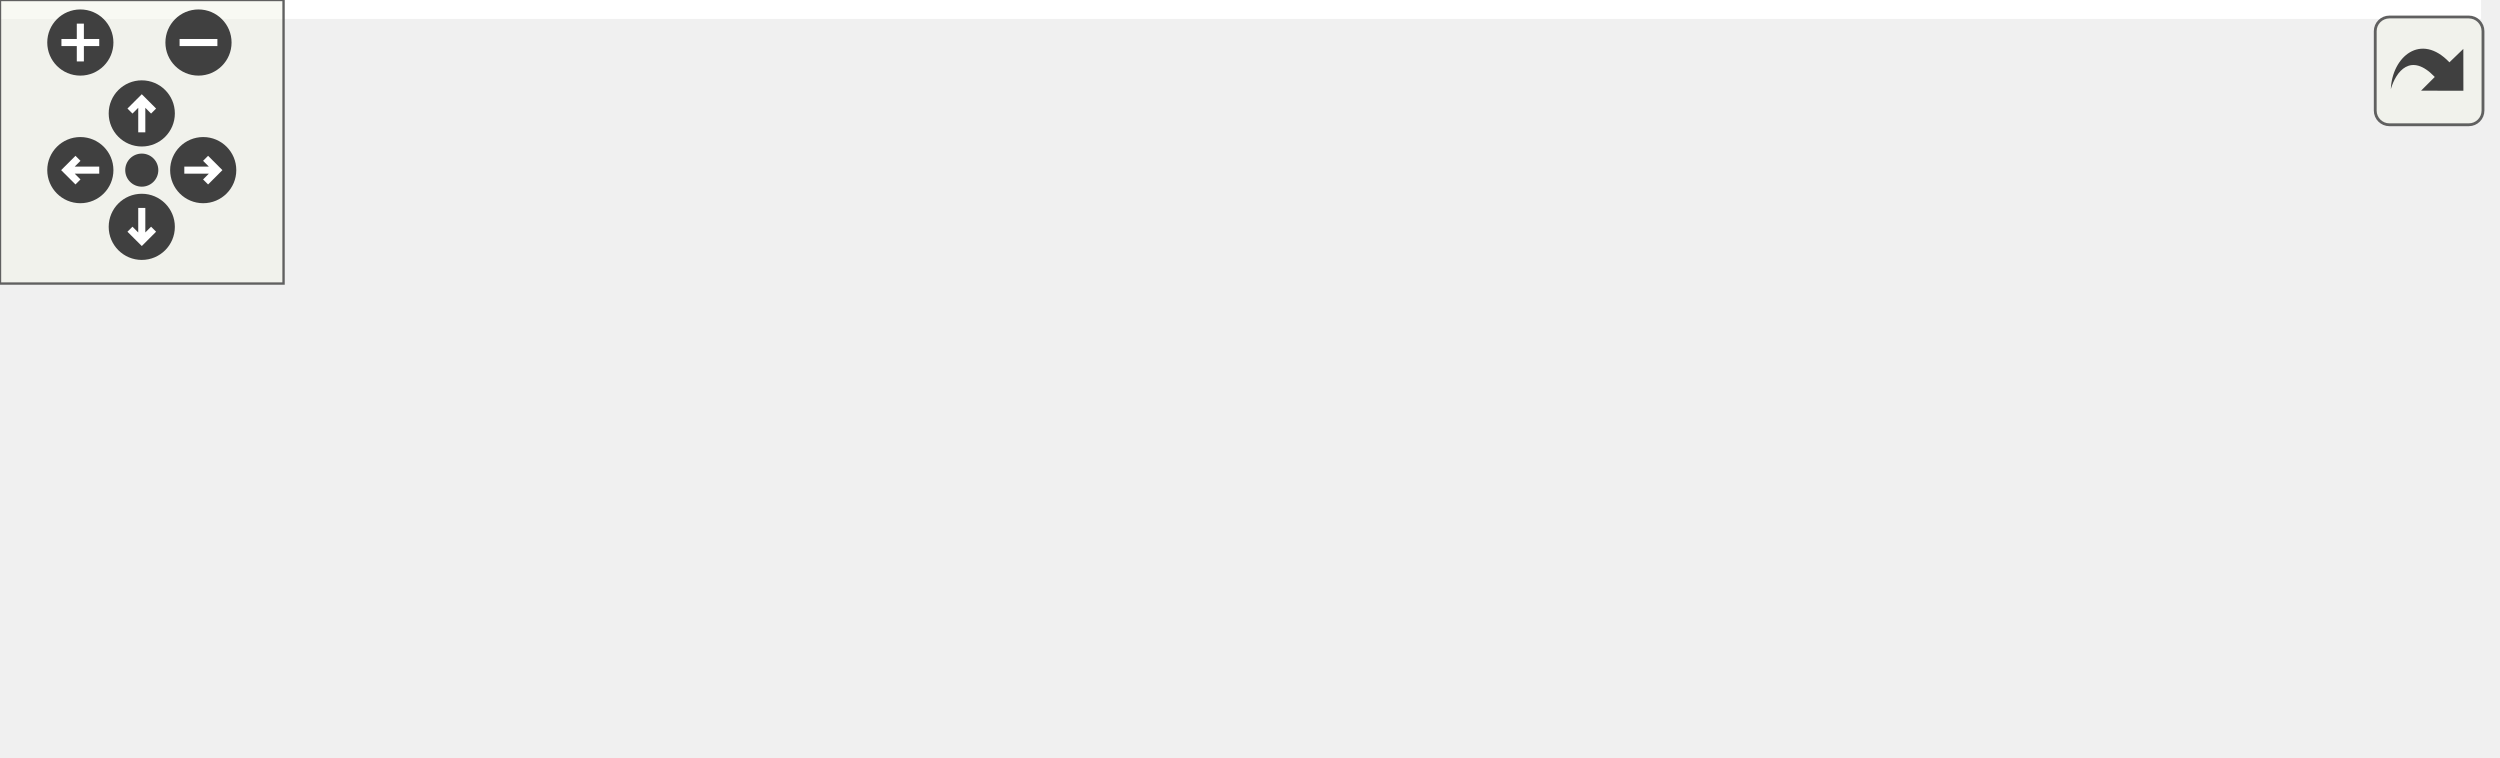
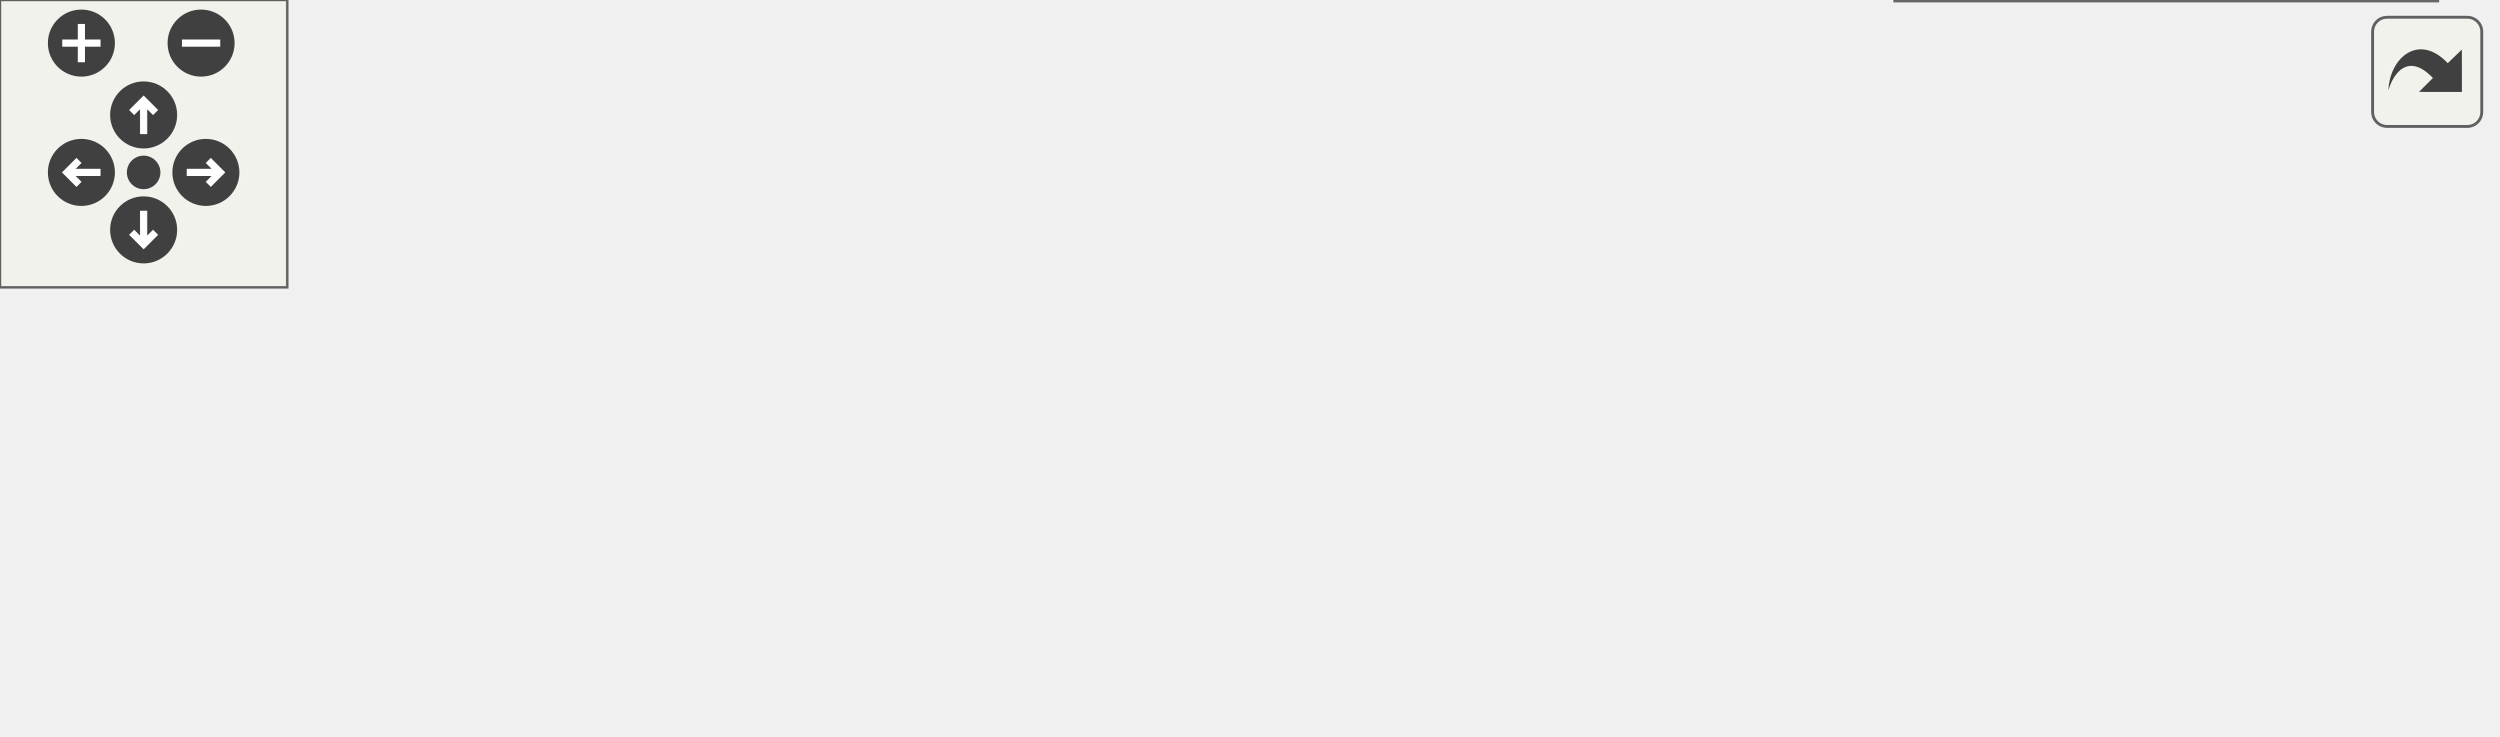
<svg xmlns="http://www.w3.org/2000/svg" xmlns:xlink="http://www.w3.org/1999/xlink" id="main" version="1.1" xml:space="preserve">
  <style type="text/css">
.edge:hover path { stroke: red; }
.edge:hover polygon { stroke: red; fill: red; }
</style>
  <defs>
    <circle id="rim" cx="0" cy="0" r="7" />
    <circle id="rim2" cx="0" cy="0" r="3.5" />
    <g id="zoomPlus">
      <use xlink:href="#rim" fill="#404040">
        <set attributeName="fill" to="#808080" begin="zoomplus.mouseover" end="zoomplus.mouseout" />
      </use>
      <path d="M-4,0h8M0,-4v8" fill="none" stroke="white" stroke-width="1.5" pointer-events="none" />
    </g>
    <g id="zoomMin">
      <use xlink:href="#rim" fill="#404040">
        <set attributeName="fill" to="#808080" begin="zoomminus.mouseover" end="zoomminus.mouseout" />
      </use>
      <path d="M-4,0h8" fill="none" stroke="white" stroke-width="1.5" pointer-events="none" />
    </g>
    <g id="dirArrow">
      <path fill="none" stroke="white" stroke-width="1.5" d="M0,-3.0v7 M-2.5,-0.5L0,-3.0L2.5,-0.5" />
    </g>
    <g id="resetDef">
      <use xlink:href="#rim2" fill="#404040">
        <set attributeName="fill" to="#808080" begin="reset.mouseover" end="reset.mouseout" />
      </use>
    </g>
  </defs>
  <svg id="graph" class="graph">
    <g id="viewport">
-       <polygon fill="white" stroke="none" points="-4,4 -4,-100 525,-100 525,4 -4,4" />
      <g id="node1" class="node">
        <g id="a_node1">
          <a xlink:title="Traverses the parse tree and return the infix formula.">
-             <polygon fill="#bfbfbf" stroke="black" points="0,-38.5 0,-57.5 161,-57.5 161,-38.5 0,-38.5" />
-             <text text-anchor="middle" x="80.5" y="-45.5" font-family="Helvetica,sans-Serif" font-size="10.00">ParseTree::getInfixExpression</text>
+             <polygon fill="#999999" stroke="#666666" points="161,-56 0,-56 0,-37 161,-37 161,-56" />
+             <text text-anchor="middle" x="80.5" y="-44" font-family="Helvetica,sans-Serif" font-size="10.00">ParseTree::getInfixExpression</text>
          </a>
        </g>
      </g>
      <g id="node2" class="node">
        <g id="a_node2">
          <a xlink:href="classParseTree.html#a434c3422fae323882805bd4109f06ba0" target="_top" xlink:title="Utility method which traverses the tree in in-order manner.">
-             <polygon fill="white" stroke="black" points="197,-38.5 197,-57.5 348,-57.5 348,-38.5 197,-38.5" />
-             <text text-anchor="middle" x="272.5" y="-45.5" font-family="Helvetica,sans-Serif" font-size="10.00">ParseTree::inOrderTraversal</text>
+             <polygon fill="white" stroke="#666666" points="348,-56 197,-56 197,-37 348,-37 348,-56" />
+             <text text-anchor="middle" x="272.5" y="-44" font-family="Helvetica,sans-Serif" font-size="10.00">ParseTree::inOrderTraversal</text>
          </a>
        </g>
      </g>
      <g id="edge1" class="edge">
-         <path fill="none" stroke="midnightblue" d="M161.25,-48C169.63,-48 178.16,-48 186.59,-48" />
-         <polygon fill="midnightblue" stroke="midnightblue" points="186.81,-51.5 196.81,-48 186.81,-44.5 186.81,-51.5" />
+         <path fill="none" stroke="#63b8ff" d="M161.25,-46.5C169.1,-46.5 177.09,-46.5 185,-46.5" />
+         <polygon fill="#63b8ff" stroke="#63b8ff" points="184.99,-50 194.99,-46.5 184.99,-43 184.99,-50" />
      </g>
      <g id="edge5" class="edge">
-         <path fill="none" stroke="midnightblue" d="M244.76,-57.76C231.26,-66.57 240.51,-76 272.5,-76 294.49,-76 305.74,-71.54 306.23,-65.89" />
-         <polygon fill="midnightblue" stroke="midnightblue" points="308.99,-63.73 300.24,-57.76 303.35,-67.88 308.99,-63.73" />
+         <path fill="none" stroke="#63b8ff" d="M244.32,-56.37C231.47,-64.94 240.86,-74 272.5,-74 290.3,-74 301.06,-71.13 304.78,-67.1" />
+         <polygon fill="#63b8ff" stroke="#63b8ff" points="308.06,-65.88 301.22,-57.78 301.52,-68.37 308.06,-65.88" />
      </g>
      <g id="node3" class="node">
        <g id="a_node3">
          <a xlink:href="classParseTree.html#ae1cb6829644917b9437f28a08b1e60a1" target="_top" xlink:title="Get the left node when a node is given.">
-             <polygon fill="white" stroke="black" points="387.5,-76.5 387.5,-95.5 517.5,-95.5 517.5,-76.5 387.5,-76.5" />
-             <text text-anchor="middle" x="452.5" y="-83.5" font-family="Helvetica,sans-Serif" font-size="10.00">ParseTree::getLeftNode</text>
+             <polygon fill="white" stroke="#666666" points="517.5,-93 387.5,-93 387.5,-74 517.5,-74 517.5,-93" />
+             <text text-anchor="middle" x="452.5" y="-81" font-family="Helvetica,sans-Serif" font-size="10.00">ParseTree::getLeftNode</text>
          </a>
        </g>
      </g>
      <g id="edge2" class="edge">
-         <path fill="none" stroke="midnightblue" d="M318.42,-57.59C342.33,-62.69 371.92,-69.01 397.12,-74.39" />
-         <polygon fill="midnightblue" stroke="midnightblue" points="396.4,-77.81 406.91,-76.48 397.86,-70.97 396.4,-77.81" />
+         <path fill="none" stroke="#63b8ff" d="M321.2,-56.42C343.15,-60.98 369.4,-66.43 392.57,-71.25" />
+         <polygon fill="#63b8ff" stroke="#63b8ff" points="391.68,-74.64 402.19,-73.25 393.11,-67.79 391.68,-74.64" />
      </g>
      <g id="node4" class="node">
        <g id="a_node4">
          <a xlink:href="classParseTree.html#a101193b71bc7e02d051dd73e6f079aa1" target="_top" xlink:title="Get the right node when a node is given.">
-             <polygon fill="white" stroke="black" points="384,-38.5 384,-57.5 521,-57.5 521,-38.5 384,-38.5" />
-             <text text-anchor="middle" x="452.5" y="-45.5" font-family="Helvetica,sans-Serif" font-size="10.00">ParseTree::getRightNode</text>
+             <polygon fill="white" stroke="#666666" points="521,-56 384,-56 384,-37 521,-37 521,-56" />
+             <text text-anchor="middle" x="452.5" y="-44" font-family="Helvetica,sans-Serif" font-size="10.00">ParseTree::getRightNode</text>
          </a>
        </g>
      </g>
      <g id="edge3" class="edge">
-         <path fill="none" stroke="midnightblue" d="M348.21,-48C356.6,-48 365.16,-48 373.59,-48" />
-         <polygon fill="midnightblue" stroke="midnightblue" points="373.78,-51.5 383.78,-48 373.78,-44.5 373.78,-51.5" />
+         <path fill="none" stroke="#63b8ff" d="M348.47,-46.5C356.32,-46.5 364.33,-46.5 372.22,-46.5" />
+         <polygon fill="#63b8ff" stroke="#63b8ff" points="372.18,-50 382.18,-46.5 372.18,-43 372.18,-50" />
      </g>
      <g id="node5" class="node">
        <g id="a_node5">
          <a xlink:href="classParseTree.html#a816af779bb7d32b6ab6e513cf69648a4" target="_top" xlink:title="Get the value of the node.">
-             <polygon fill="white" stroke="black" points="396,-0.5 396,-19.5 509,-19.5 509,-0.5 396,-0.5" />
-             <text text-anchor="middle" x="452.5" y="-7.5" font-family="Helvetica,sans-Serif" font-size="10.00">ParseTree::getValue</text>
+             <polygon fill="white" stroke="#666666" points="509,-19 396,-19 396,0 509,0 509,-19" />
+             <text text-anchor="middle" x="452.5" y="-7" font-family="Helvetica,sans-Serif" font-size="10.00">ParseTree::getValue</text>
          </a>
        </g>
      </g>
      <g id="edge4" class="edge">
-         <path fill="none" stroke="midnightblue" d="M318.42,-38.41C342.33,-33.31 371.92,-26.99 397.12,-21.61" />
-         <polygon fill="midnightblue" stroke="midnightblue" points="397.86,-25.03 406.91,-19.52 396.4,-18.19 397.86,-25.03" />
+         <path fill="none" stroke="#63b8ff" d="M321.2,-36.58C343.15,-32.02 369.4,-26.57 392.57,-21.75" />
+         <polygon fill="#63b8ff" stroke="#63b8ff" points="393.11,-25.21 402.19,-19.75 391.68,-18.36 393.11,-25.21" />
      </g>
    </g>
  </svg>
  <g id="navigator" transform="translate(0 0)" fill="#404254">
    <rect fill="#f2f5e9" fill-opacity="0.5" stroke="#606060" stroke-width=".5" x="0" y="0" width="60" height="60" />
    <use id="zoomplus" xlink:href="#zoomPlus" x="17" y="9" />
    <use id="zoomminus" xlink:href="#zoomMin" x="42" y="9" />
    <use id="reset" xlink:href="#resetDef" x="30" y="36" />
    <g id="arrowUp" xlink:href="#dirArrow" transform="translate(30 24)">
      <use xlink:href="#rim" fill="#404040">
        <set attributeName="fill" to="#808080" begin="arrowUp.mouseover" end="arrowUp.mouseout" />
      </use>
      <path fill="none" stroke="white" stroke-width="1.5" d="M0,-3.0v7 M-2.5,-0.5L0,-3.0L2.5,-0.5" />
    </g>
    <g id="arrowRight" xlink:href="#dirArrow" transform="rotate(90) translate(36 -43)">
      <use xlink:href="#rim" fill="#404040">
        <set attributeName="fill" to="#808080" begin="arrowRight.mouseover" end="arrowRight.mouseout" />
      </use>
      <path fill="none" stroke="white" stroke-width="1.5" d="M0,-3.0v7 M-2.5,-0.5L0,-3.0L2.5,-0.5" />
    </g>
    <g id="arrowDown" xlink:href="#dirArrow" transform="rotate(180) translate(-30 -48)">
      <use xlink:href="#rim" fill="#404040">
        <set attributeName="fill" to="#808080" begin="arrowDown.mouseover" end="arrowDown.mouseout" />
      </use>
      <path fill="none" stroke="white" stroke-width="1.5" d="M0,-3.0v7 M-2.5,-0.5L0,-3.0L2.5,-0.5" />
    </g>
    <g id="arrowLeft" xlink:href="#dirArrow" transform="rotate(270) translate(-36 17)">
      <use xlink:href="#rim" fill="#404040">
        <set attributeName="fill" to="#808080" begin="arrowLeft.mouseover" end="arrowLeft.mouseout" />
      </use>
      <path fill="none" stroke="white" stroke-width="1.5" d="M0,-3.0v7 M-2.5,-0.5L0,-3.0L2.5,-0.5" />
    </g>
  </g>
  <svg viewBox="0 0 15 15" width="100%" height="30px" preserveAspectRatio="xMaxYMin meet">
    <g id="arrow_out" transform="scale(0.3 0.3)">
      <a xlink:href="classParseTree_ad2561b779306154ebc3527b0ee1bb855_cgraph_org.svg" target="_base">
        <rect id="button" ry="5" rx="5" y="6" x="6" height="38" width="38" fill="#f2f5e9" fill-opacity="0.5" stroke="#606060" stroke-width="1.0" />
        <path id="arrow" d="M 11.5,31.437 C 11.94,20.098 22.043,11.323 32.159,21.979 L 37.069,17.246 C 37.069,17.246 37.088,32 37.088,32 L 22.16,31.978 C 22.16,31.978 26.998,27.14 26.998,27.14 C 18.529,18.264 13.292,25.23 11.5,31.437 z" style="fill:#404040;" />
      </a>
    </g>
  </svg>
</svg>
